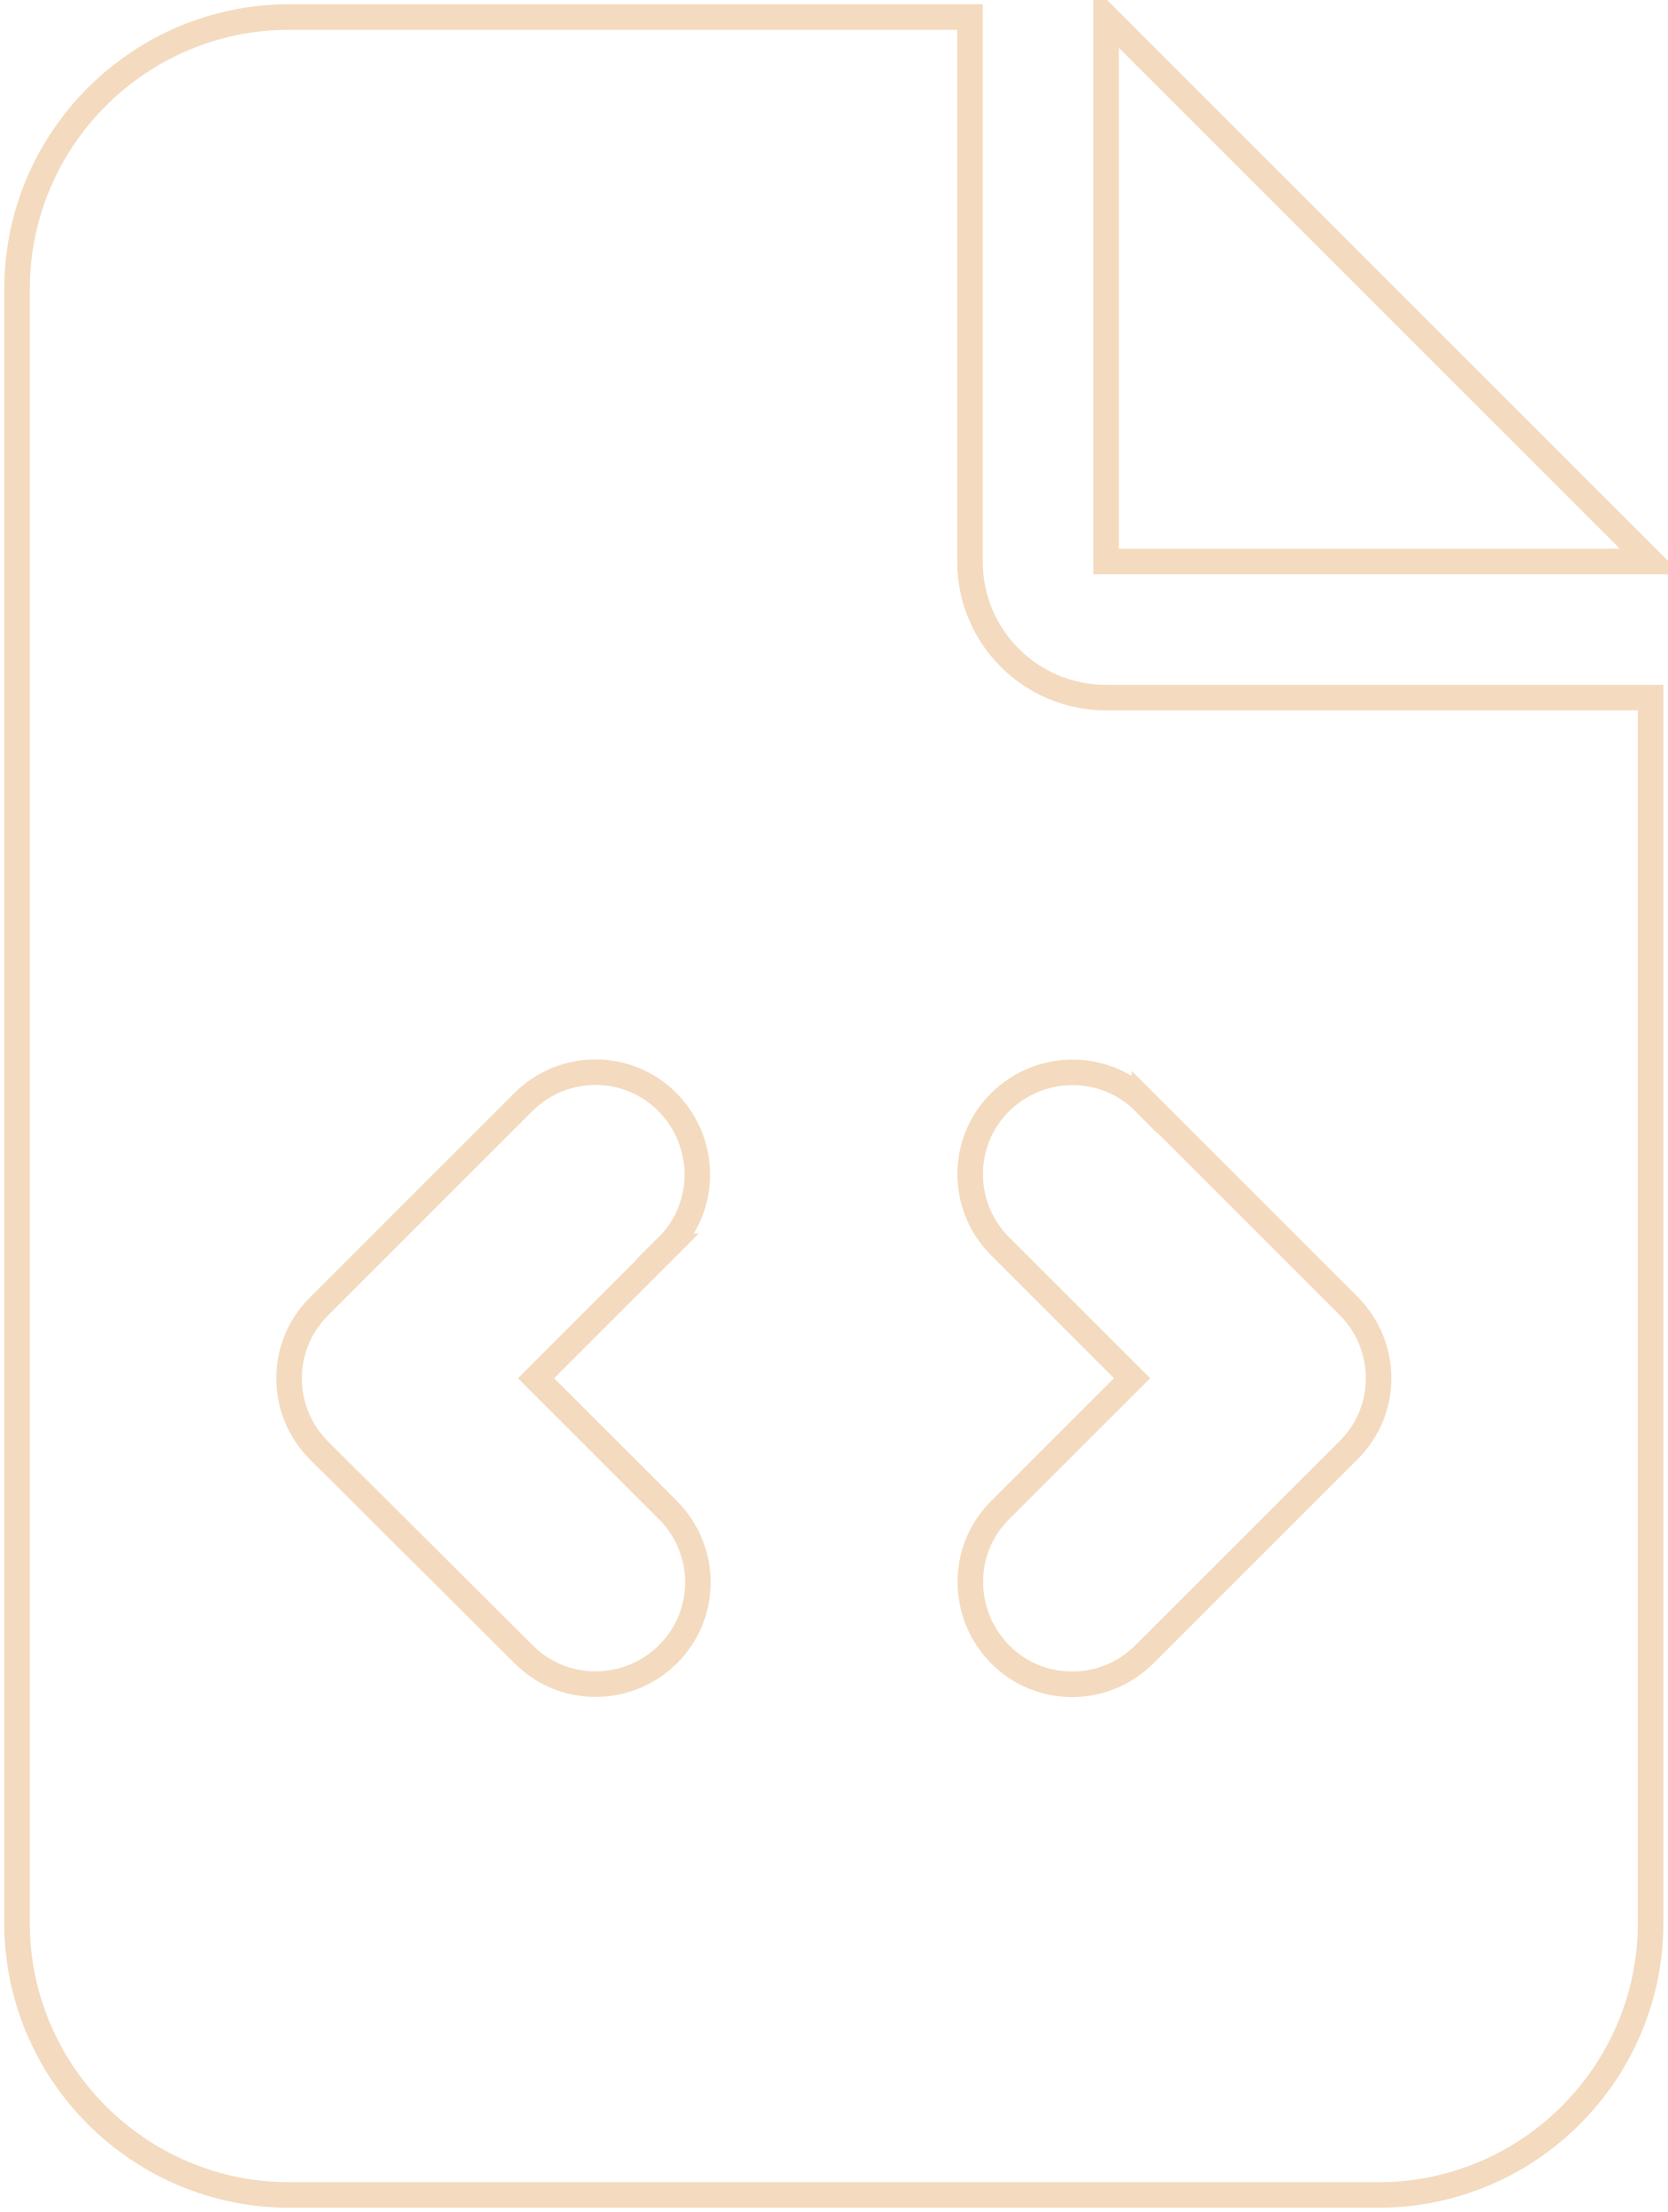
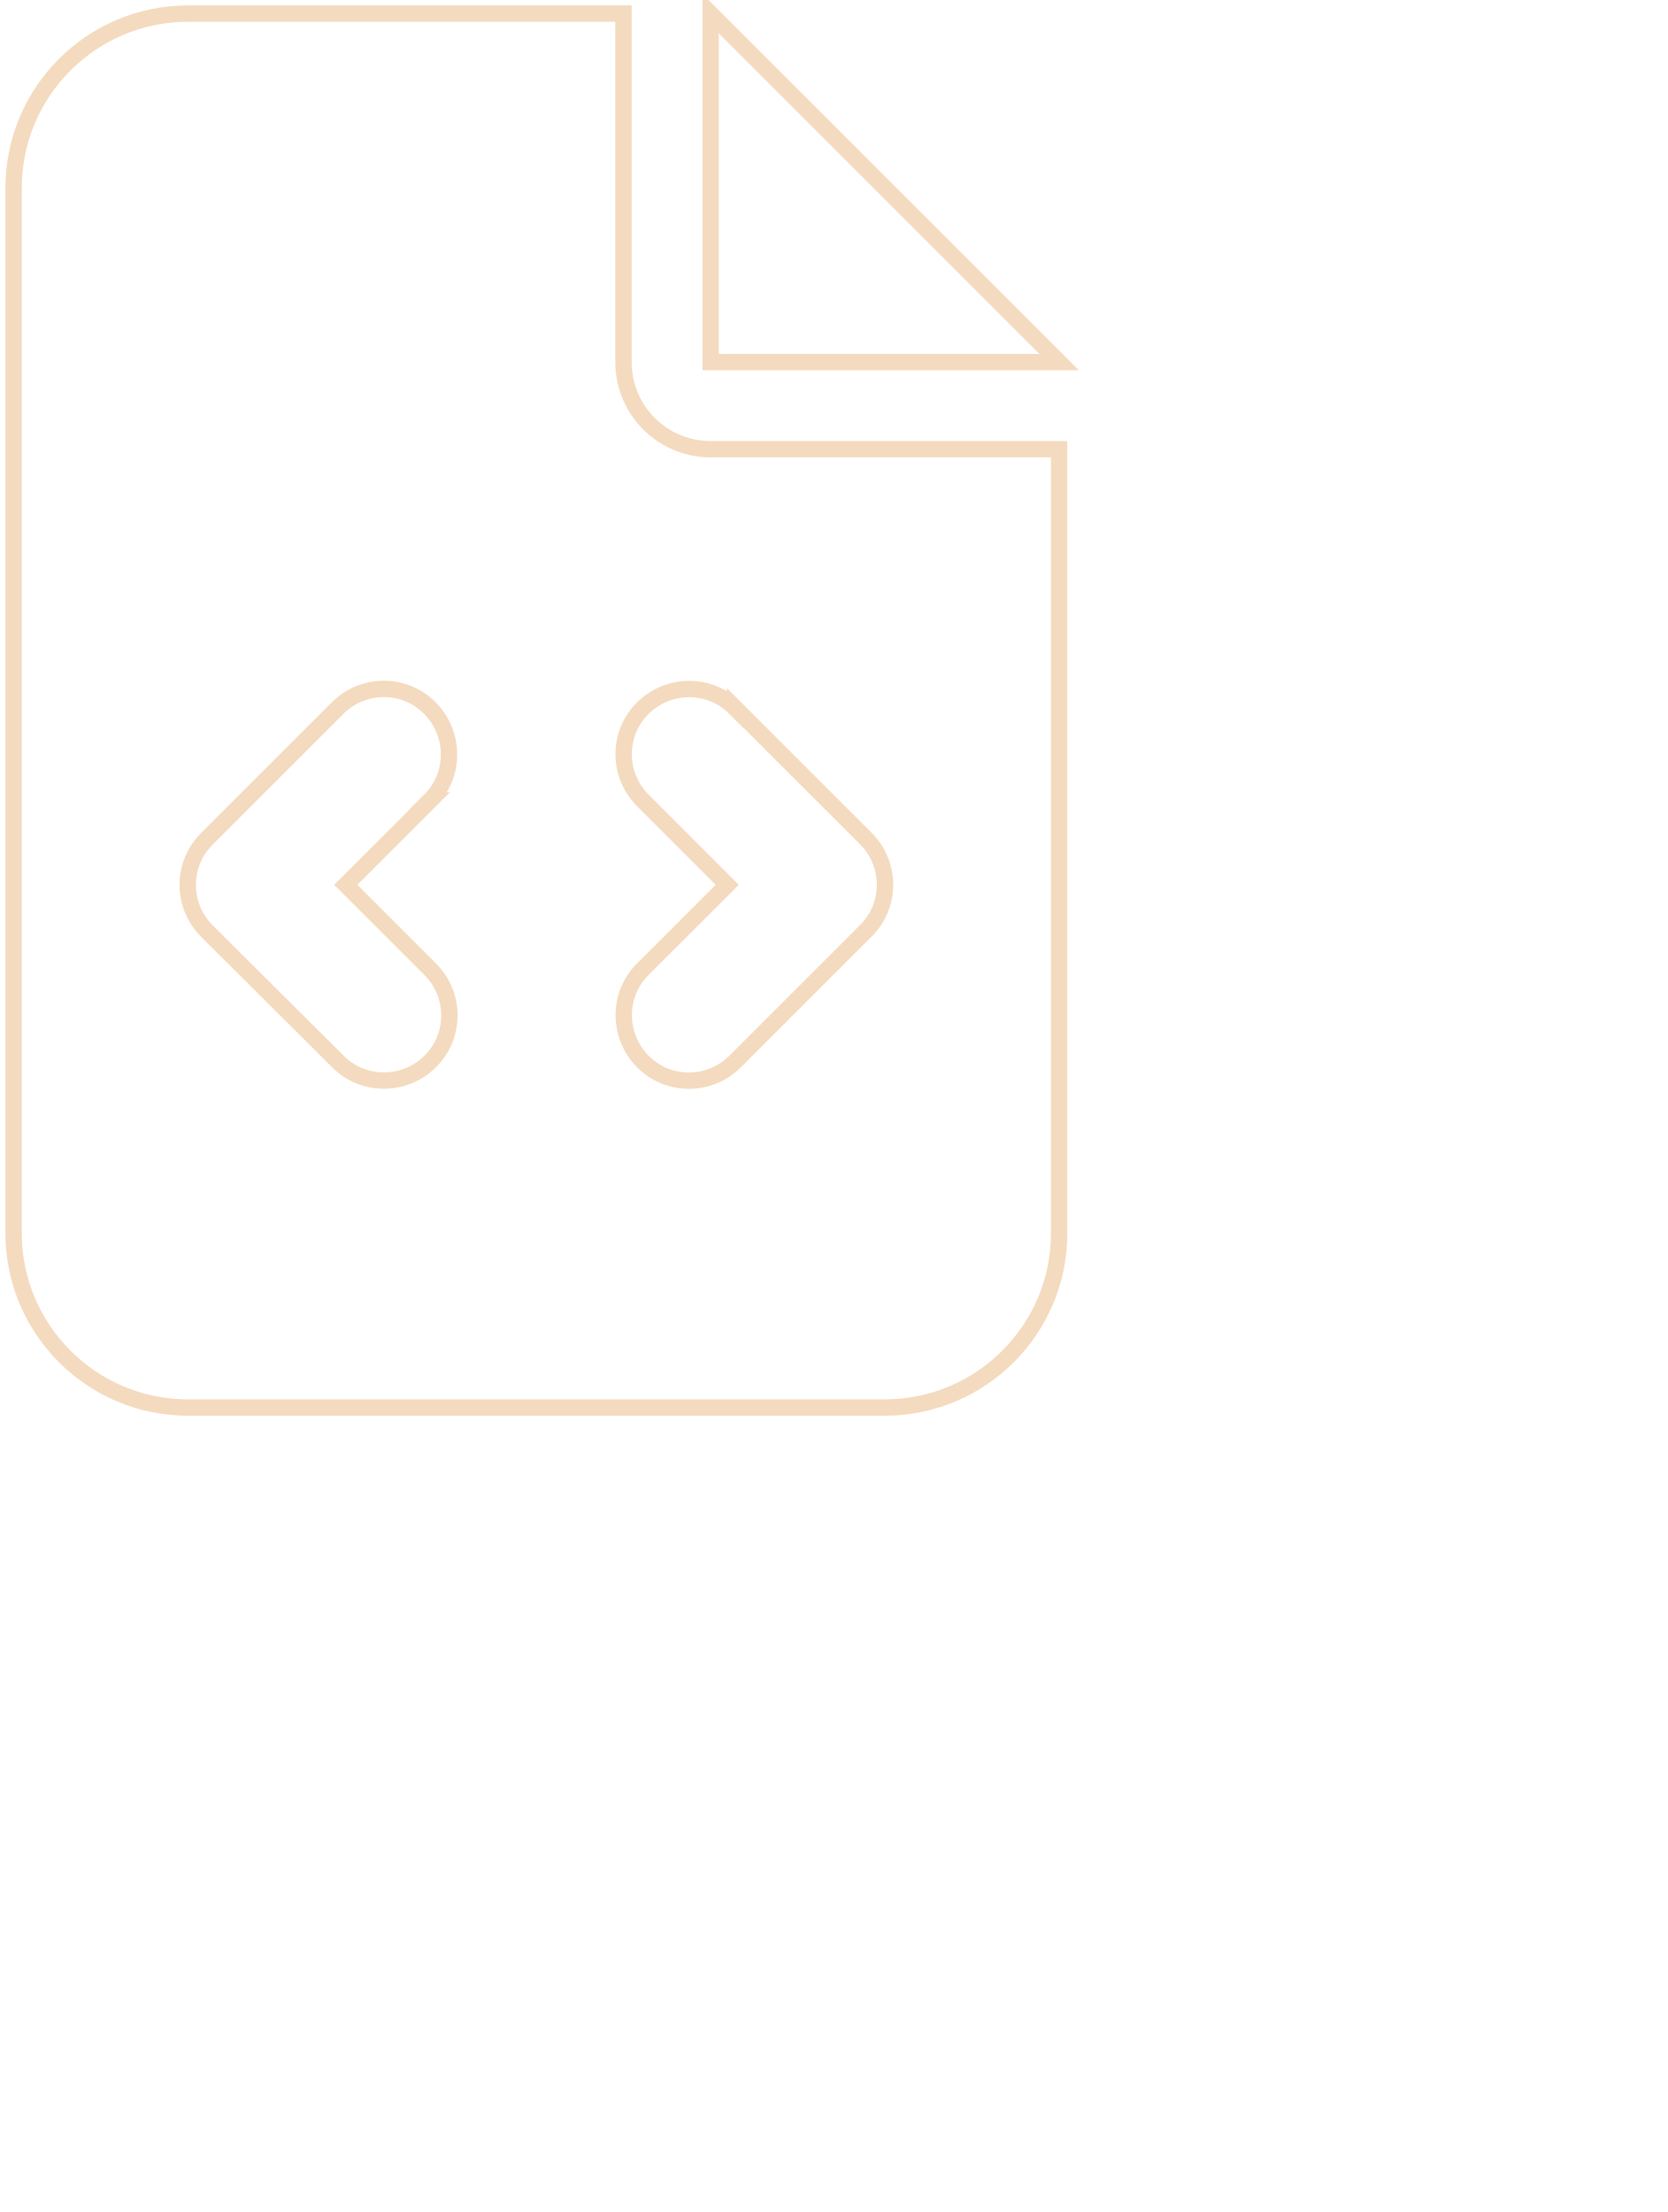
<svg xmlns="http://www.w3.org/2000/svg" viewBox="-4 -4 392 520">
  <style>
    * {
      fill: none;
      stroke: hsl(31, 70%, 85%);
      stroke-width: 6px;
+       transform: scale(0.8);
+   transform-origin: 50%;
    }
    </style>
  <path d="M64 0C28.7 0 0 28.7 0 64V448c0 35.3 28.7 64 64 64H320c35.3 0 64-28.7 64-64V160H256c-17.7 0-32-14.3-32-32V0H64zM256 0V128H384L256 0zM153 289l-31 31 31 31c9.4 9.4 9.4 24.6 0 33.9s-24.6 9.4-33.9 0L71 337c-9.4-9.4-9.4-24.6 0-33.9l48-48c9.4-9.4 24.6-9.4 33.9 0s9.4 24.6 0 33.9zM265 255l48 48c9.4 9.4 9.4 24.6 0 33.9l-48 48c-9.4 9.4-24.6 9.4-33.9 0s-9.4-24.6 0-33.9l31-31-31-31c-9.4-9.4-9.4-24.6 0-33.9s24.6-9.4 33.9 0z" />
</svg>
